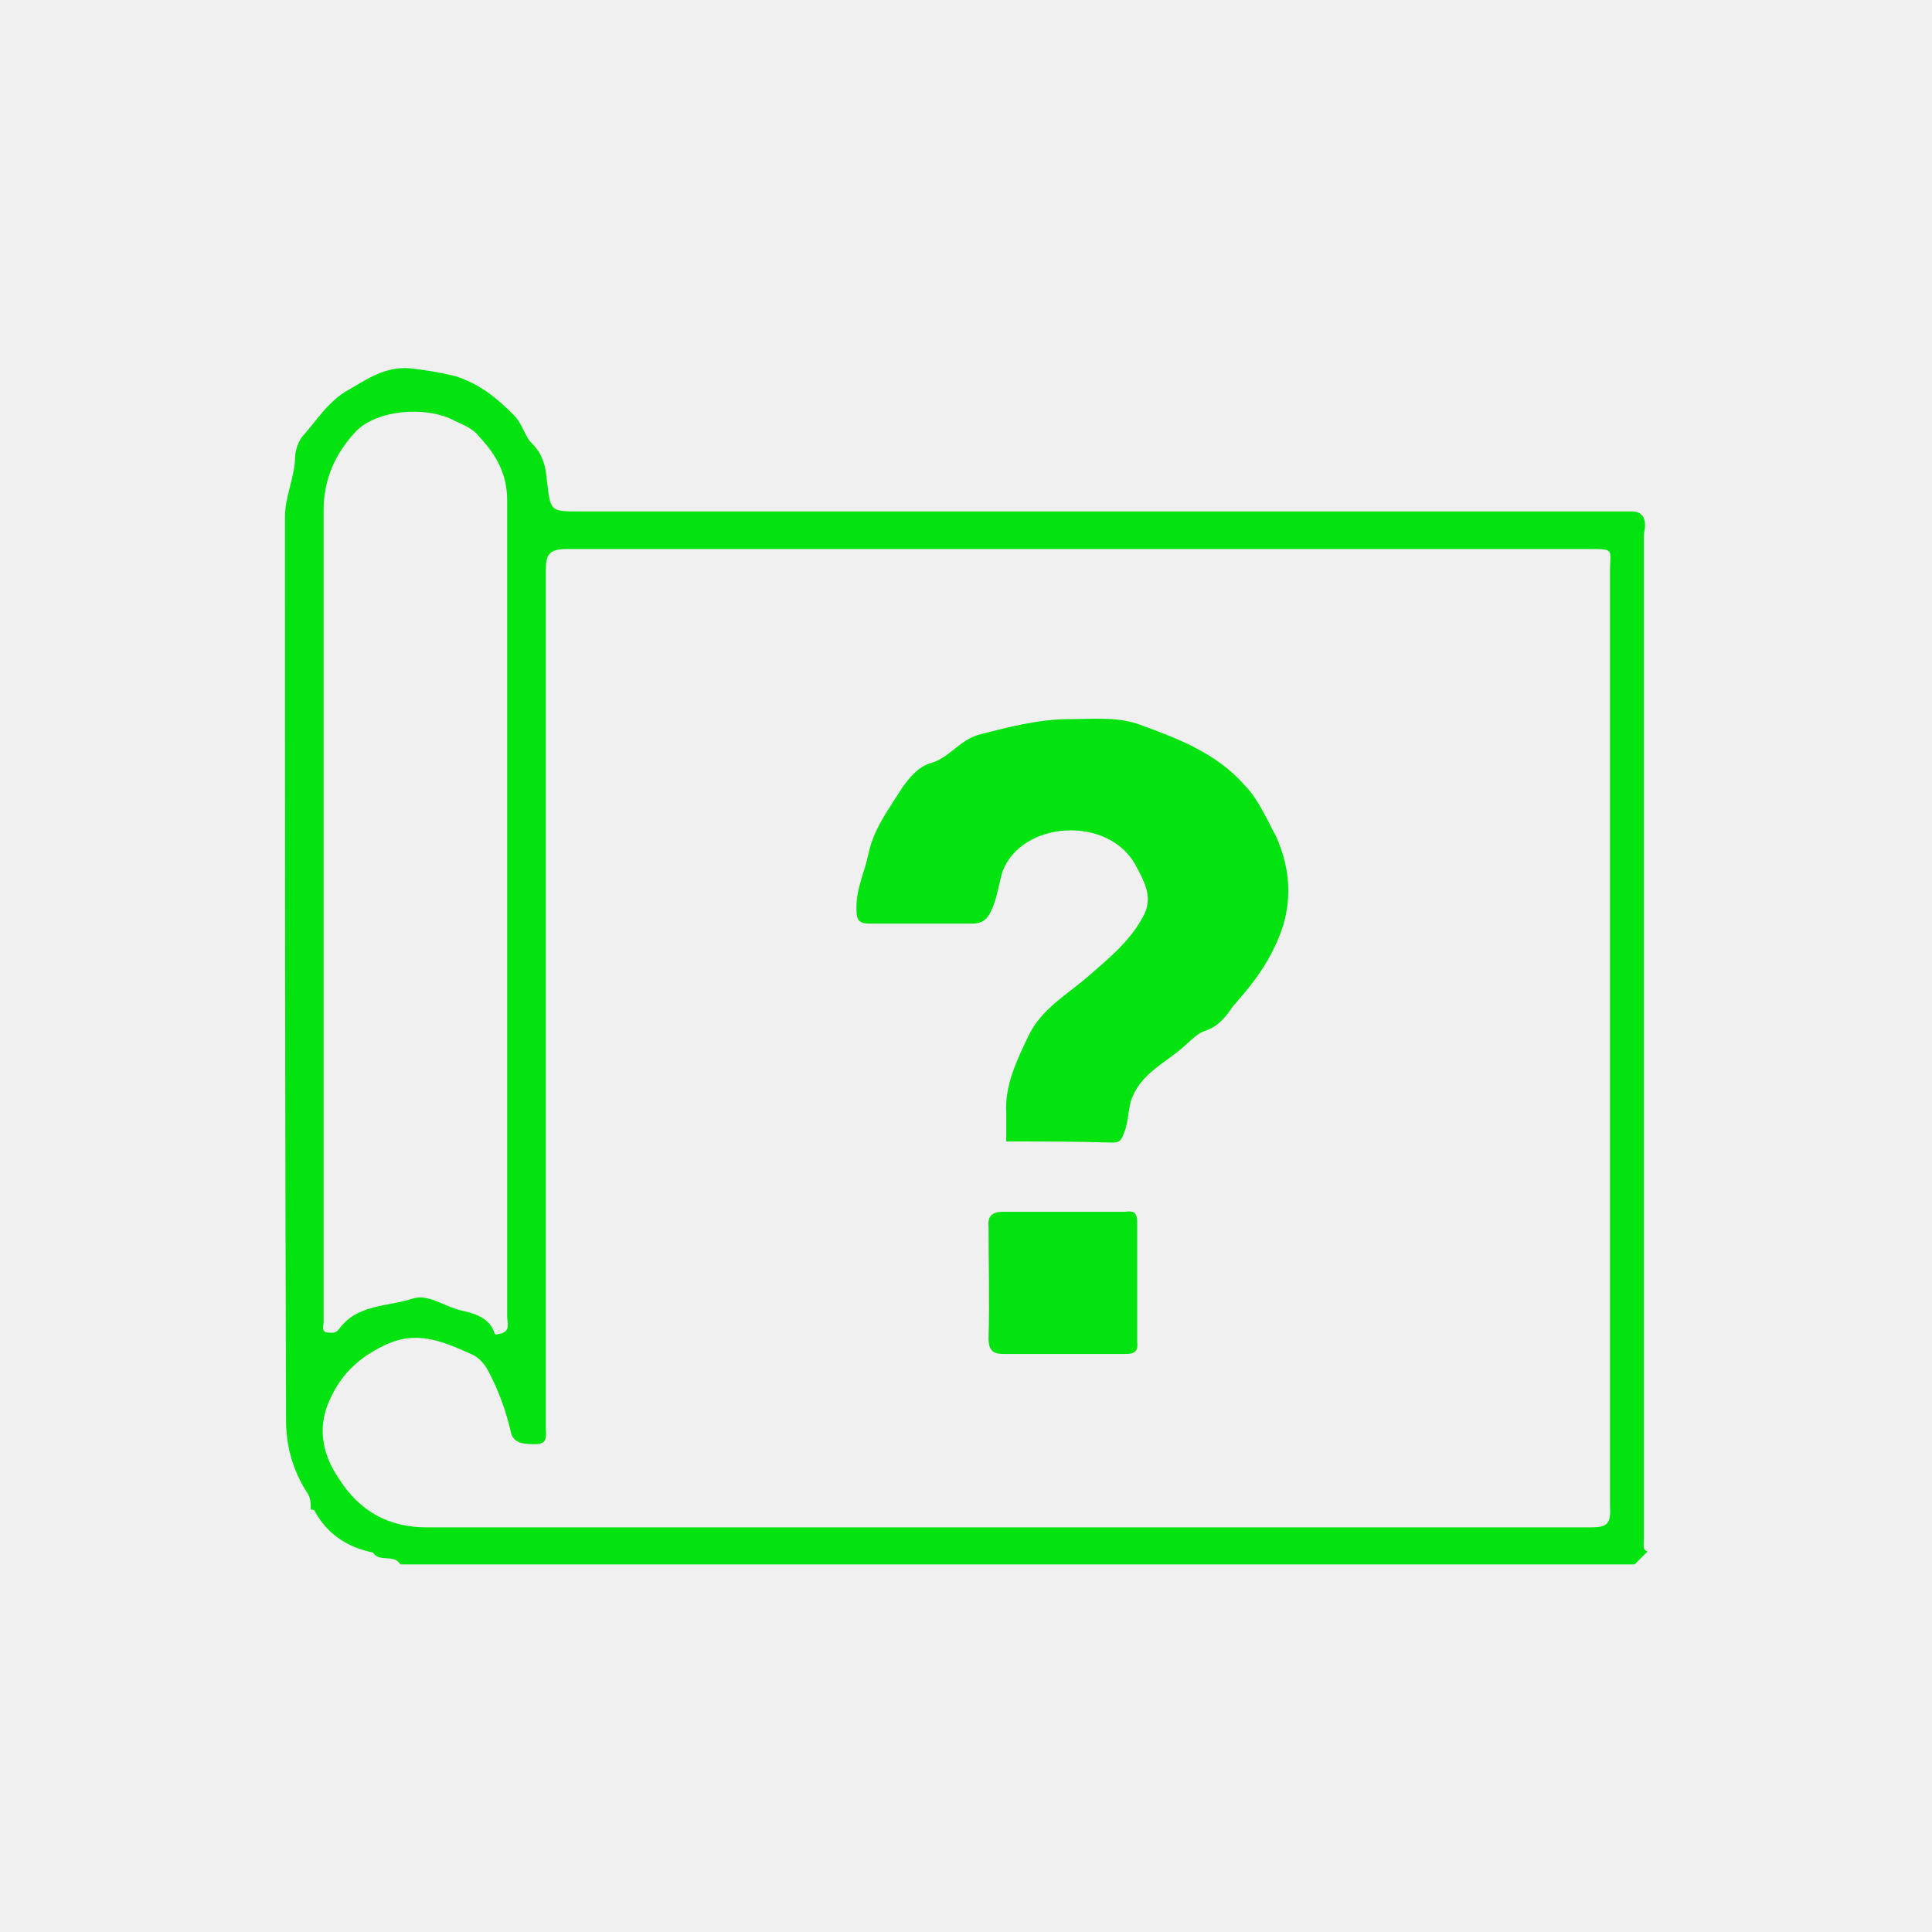
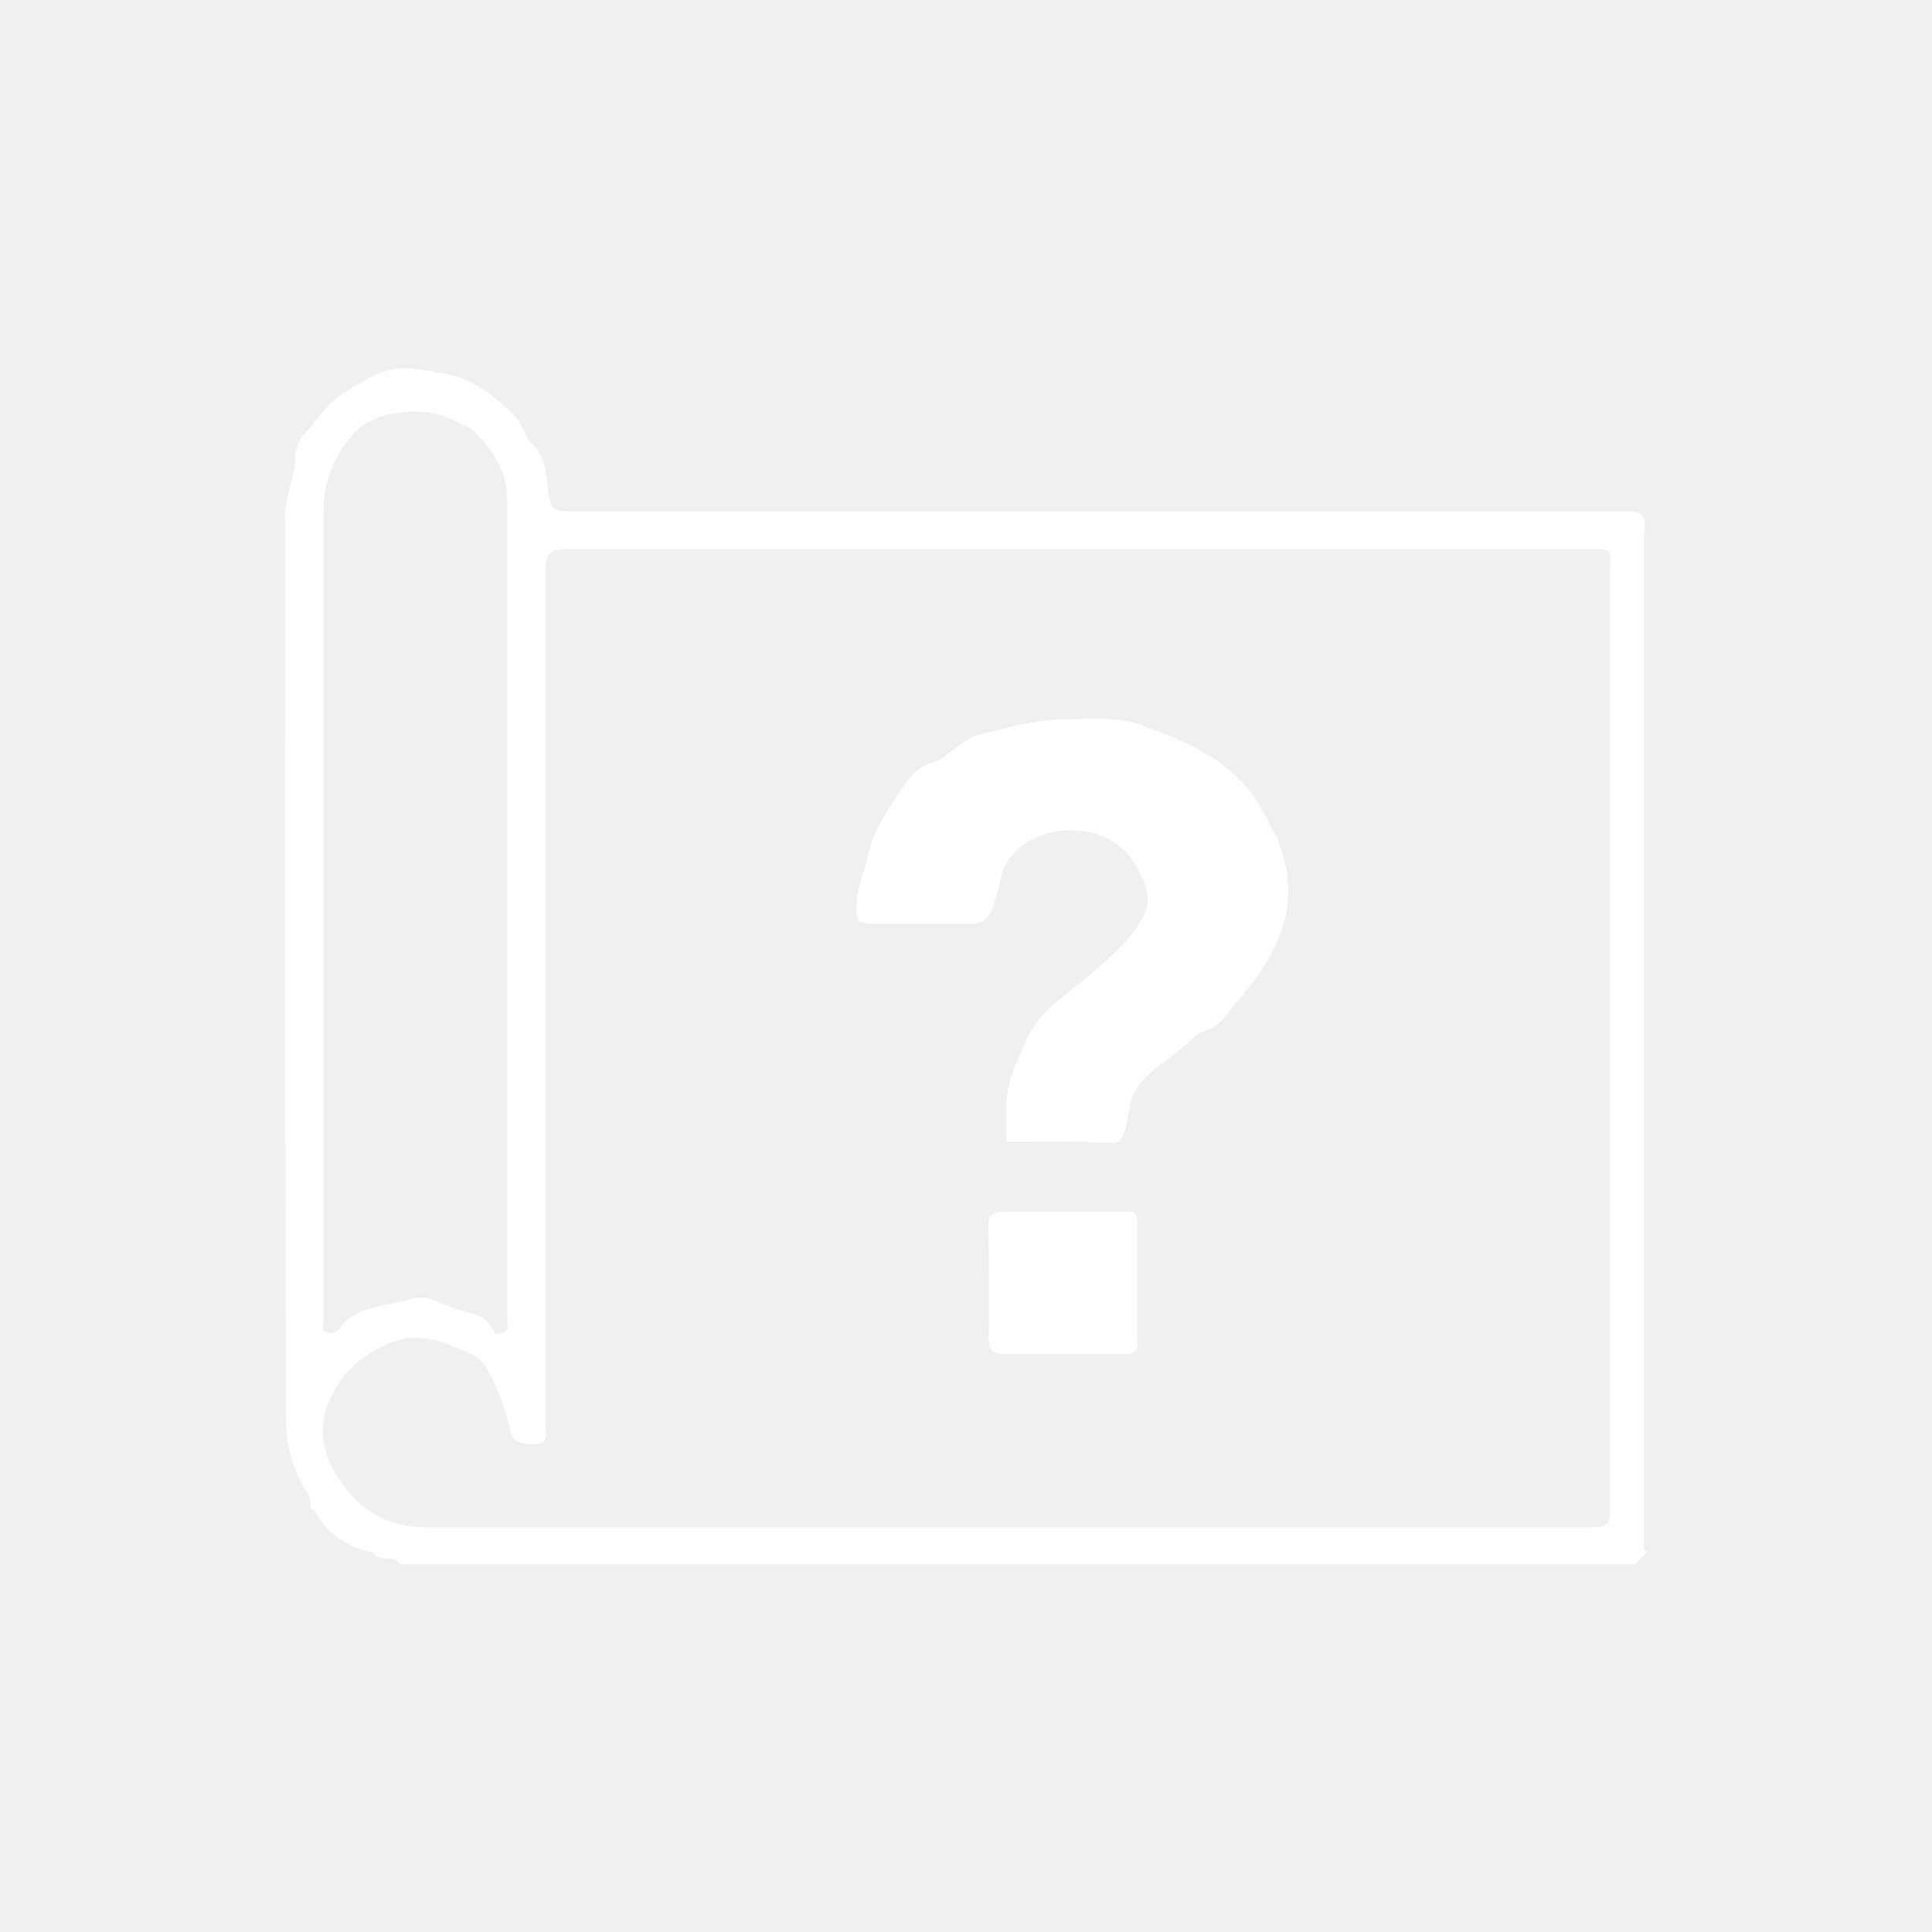
- <svg xmlns="http://www.w3.org/2000/svg" version="1.1" id="Layer_1" x="0px" y="0px" viewBox="0 0 360 360" style="enable-background:new 0 0 360 360;" xml:space="preserve">
-   <style type="text/css">
- 	.st0{fill:#02E30F;}
- </style>
-   <g>
-     <path class="st0" d="M296.5,284.6c-36.7,0-73.4,0-110.1,0l0,0c-35.7,0-71.5,0-106.9,0c-7,0-12.4-2.9-16.3-9   c-3.4-4.9-4.1-10.2-1.5-15.3c1.9-4.1,5.1-7.3,9.7-9.5c6.3-3.2,11.4-0.7,16.8,1.7c1,0.5,2.2,1.7,2.9,3.2c1.9,3.6,3.2,7.3,4.1,11.2   c0.5,2.2,2.7,2.2,4.6,2.2c2.4,0,1.9-1.7,1.9-3.2c0-26.3,0-52.7,0-79c0-27,0-53.7,0-80.7c0-2.9,0.7-3.9,3.9-3.9   c63.4,0,126.9,0,190.3,0c5.1,0,4.1,0,4.1,4.1c0,58.1,0,116.2,0,174.3C300.2,283.9,299.5,284.6,296.5,284.6 M60.3,230.7   c0-45.2,0-90.4,0-135.6c0-5.8,2.2-10.7,6.1-14.8c3.9-3.9,12.6-4.6,17.7-2.2c1.9,1,3.9,1.5,5.3,3.4c3.2,3.4,5.1,7,5.1,11.7   c0,25.3,0,50.6,0,75.8l0,0c0,25.5,0,51,0,76.3c0,1.2,0.7,2.7-1.2,3.2c-0.5,0-1,0.5-1.2-0.2c-1-2.9-3.9-3.6-6.1-4.1   c-3.2-0.7-6.1-3.2-9.2-2.2c-4.6,1.5-10.2,1-13.6,5.6c-0.7,1-1.5,0.7-2.2,0.7c-1.2-0.2-0.7-1.2-0.7-1.9   C60.3,240.9,60.3,235.8,60.3,230.7 M306.3,287.1c0-62,0-124,0-186.2c0-0.7,0-1.7,0.2-2.4c0.2-1.9-0.5-3.2-2.4-3.2   c-1.5,0-2.9,0-4.4,0c-63.9,0-127.6,0-191.5,0c-5.8,0-5.6,0-6.3-5.8c-0.2-2.4-0.7-4.9-2.9-7c-1.2-1.2-1.7-3.6-3.2-5.1   c-3.2-3.2-6.3-5.8-10.9-7.3c-2.9-0.7-5.8-1.2-8.8-1.5c-4.4-0.2-7.5,1.9-10.9,3.9c-4.1,2.2-6.1,5.8-9,9c-0.7,1-1.2,2.7-1.2,3.4   c0,3.9-1.9,7.5-1.9,11.4c0,56.1,0,112.3,0.2,168.4c0,4.6,1.2,9.2,3.9,13.4c0.7,1,0.7,1.9,0.7,3.2c0.2,0,0.7,0,0.7,0.2   c2.4,4.4,6.1,6.8,10.9,7.8c1.2,1.9,3.9,0.2,5.1,2.2c0.2,0,0.7,0,1,0c28.2,0,56.6,0,84.8,0c47.6,0,95,0,142.7,0c0.5,0,1,0,1.5,0   c0.7-0.7,1.7-1.7,2.4-2.4C306,288.8,306.3,287.8,306.3,287.1" />
-     <g>
-       <path class="st0" d="M232,146.4c-5.3-6.1-12.6-8.8-19.7-11.4c-4.1-1.5-8.8-1-13.1-1c-5.6,0-11.4,1.5-16.8,2.9    c-3.6,1-5.6,4.4-9,5.3c-2.4,0.7-4.1,2.9-5.3,4.6c-2.4,3.9-5.3,7.5-6.3,12.4c-0.7,3.4-2.4,6.6-2.2,10.5c0,1.7,0.5,2.4,2.4,2.4    c6.3,0,12.9,0,19.2,0c1.7,0,2.7-0.7,3.4-2.2c1.2-2.4,1.5-5.1,2.2-7.5c3.6-9.5,19.7-10.5,24.8-1.2c1.5,2.9,3.2,5.6,1.7,9    c-2.4,4.9-6.6,8.3-10.5,11.7c-3.9,3.4-8.8,6.1-11.2,11.2c-2.2,4.6-4.4,9.2-4.1,14.3c0,1.7,0,3.6,0,5.3c6.6,0,13.1,0,19.7,0.2    c1.2,0,1.7-0.2,2.2-1.7c1-2.2,0.7-4.9,1.7-7c1.9-4.4,6.3-6.3,9.5-9.2c1.2-1,2.4-2.4,3.9-2.9c2.2-0.7,3.6-2.2,4.9-4.1    c0.5-1,5.8-5.8,8.8-13.1c2.7-6.3,2.4-12.9-0.5-19.2C235.9,152.4,234.5,149,232,146.4" />
-       <path class="st0" d="M211.9,227.7c0-1.5-0.5-2.2-2.2-1.9c-7.5,0-15.1,0-22.8,0c-1.9,0-2.9,0.7-2.7,2.7c0,7,0.2,13.9,0,20.9    c0,2.4,1,2.9,2.9,2.9c3.6,0,7.3,0,11.2,0l0,0c3.9,0,7.5,0,11.4,0c1.7,0,2.4-0.5,2.2-2.2C211.9,242.6,211.9,235.3,211.9,227.7" />
-     </g>
-   </g>
+ <svg xmlns="http://www.w3.org/2000/svg" width="360" height="360" viewBox="0 0 360 360" fill="none">
+   <path d="M296.5 284.599C259.8 284.599 223.1 284.599 186.4 284.599C150.7 284.599 114.9 284.599 79.5 284.599C72.5 284.599 67.1 281.699 63.2 275.599C59.8 270.699 59.1 265.399 61.7 260.299C63.6 256.199 66.8 252.999 71.4 250.799C77.7 247.599 82.8 250.099 88.2 252.499C89.2 252.999 90.4 254.199 91.1 255.699C93 259.299 94.3 262.999 95.2 266.899C95.7 269.099 97.9 269.099 99.8 269.099C102.2 269.099 101.7 267.399 101.7 265.899C101.7 239.599 101.7 213.199 101.7 186.899C101.7 159.899 101.7 133.199 101.7 106.199C101.7 103.299 102.4 102.299 105.6 102.299C169 102.299 232.5 102.299 295.9 102.299C301 102.299 300 102.299 300 106.399C300 164.499 300 222.599 300 280.699C300.2 283.899 299.5 284.599 296.5 284.599ZM60.3 230.699C60.3 185.499 60.3 140.299 60.3 95.099C60.3 89.299 62.5 84.399 66.4 80.299C70.3 76.399 79 75.699 84.1 78.099C86 79.099 88 79.599 89.4 81.499C92.6 84.899 94.5 88.499 94.5 93.199C94.5 118.499 94.5 143.799 94.5 168.999C94.5 194.499 94.5 219.999 94.5 245.299C94.5 246.499 95.2 247.999 93.3 248.499C92.8 248.499 92.3 248.999 92.1 248.299C91.1 245.399 88.2 244.699 86 244.199C82.8 243.499 79.9 240.999 76.8 241.999C72.2 243.499 66.6 242.999 63.2 247.599C62.5 248.599 61.7 248.299 61 248.299C59.8 248.099 60.3 247.099 60.3 246.399C60.3 240.899 60.3 235.799 60.3 230.699ZM306.3 287.099C306.3 225.099 306.3 163.099 306.3 100.899C306.3 100.199 306.3 99.199 306.5 98.499C306.7 96.599 306 95.299 304.1 95.299C302.6 95.299 301.2 95.299 299.7 95.299C235.8 95.299 172.1 95.299 108.2 95.299C102.4 95.299 102.6 95.299 101.9 89.499C101.7 87.099 101.2 84.599 99 82.499C97.8 81.299 97.3 78.899 95.8 77.399C92.6 74.199 89.5 71.599 84.9 70.099C82 69.399 79.1 68.899 76.1 68.599C71.7 68.399 68.6 70.499 65.2 72.499C61.1 74.699 59.1 78.299 56.2 81.499C55.5 82.499 55 84.199 55 84.899C55 88.799 53.1 92.399 53.1 96.299C53.1 152.399 53.1 208.599 53.3 264.699C53.3 269.299 54.5 273.899 57.2 278.099C57.9 279.099 57.9 279.999 57.9 281.299C58.1 281.299 58.6 281.299 58.6 281.499C61 285.899 64.7 288.299 69.5 289.299C70.7 291.199 73.4 289.499 74.6 291.499C74.8 291.499 75.3 291.499 75.6 291.499C103.8 291.499 132.2 291.499 160.4 291.499C208 291.499 255.4 291.499 303.1 291.499C303.6 291.499 304.1 291.499 304.6 291.499C305.3 290.799 306.3 289.799 307 289.099C306 288.799 306.3 287.799 306.3 287.099Z" fill="white" />
+   <path d="M231.999 146.398C226.699 140.298 219.399 137.598 212.299 134.998C208.199 133.498 203.499 133.998 199.199 133.998C193.599 133.998 187.799 135.498 182.399 136.898C178.799 137.898 176.799 141.298 173.399 142.198C170.999 142.898 169.299 145.098 168.099 146.798C165.699 150.698 162.799 154.298 161.799 159.198C161.099 162.598 159.399 165.798 159.599 169.698C159.599 171.398 160.099 172.098 161.999 172.098C168.299 172.098 174.899 172.098 181.199 172.098C182.899 172.098 183.899 171.398 184.599 169.898C185.799 167.498 186.099 164.798 186.799 162.398C190.399 152.898 206.499 151.898 211.599 161.198C213.099 164.098 214.799 166.798 213.299 170.198C210.899 175.098 206.699 178.498 202.799 181.898C198.899 185.298 193.999 187.998 191.599 193.098C189.399 197.698 187.199 202.298 187.499 207.398C187.499 209.098 187.499 210.998 187.499 212.698C194.099 212.698 200.599 212.698 207.199 212.898C208.399 212.898 208.899 212.698 209.399 211.198C210.399 208.998 210.099 206.298 211.099 204.198C212.999 199.798 217.399 197.898 220.599 194.998C221.799 193.998 222.999 192.598 224.499 192.098C226.699 191.398 228.099 189.898 229.399 187.998C229.899 186.998 235.199 182.198 238.199 174.898C240.899 168.598 240.599 161.998 237.699 155.698C235.899 152.398 234.499 148.998 231.999 146.398Z" fill="white" />
+   <path d="M211.899 227.699C211.899 226.199 211.399 225.499 209.699 225.799C202.199 225.799 194.599 225.799 186.899 225.799C184.999 225.799 183.999 226.499 184.199 228.499C184.199 235.499 184.399 242.399 184.199 249.399C184.199 251.799 185.199 252.299 187.099 252.299C190.699 252.299 194.399 252.299 198.299 252.299C202.199 252.299 205.799 252.299 209.699 252.299C211.399 252.299 212.099 251.799 211.899 250.099C211.899 242.599 211.899 235.299 211.899 227.699Z" fill="white" />
</svg>
